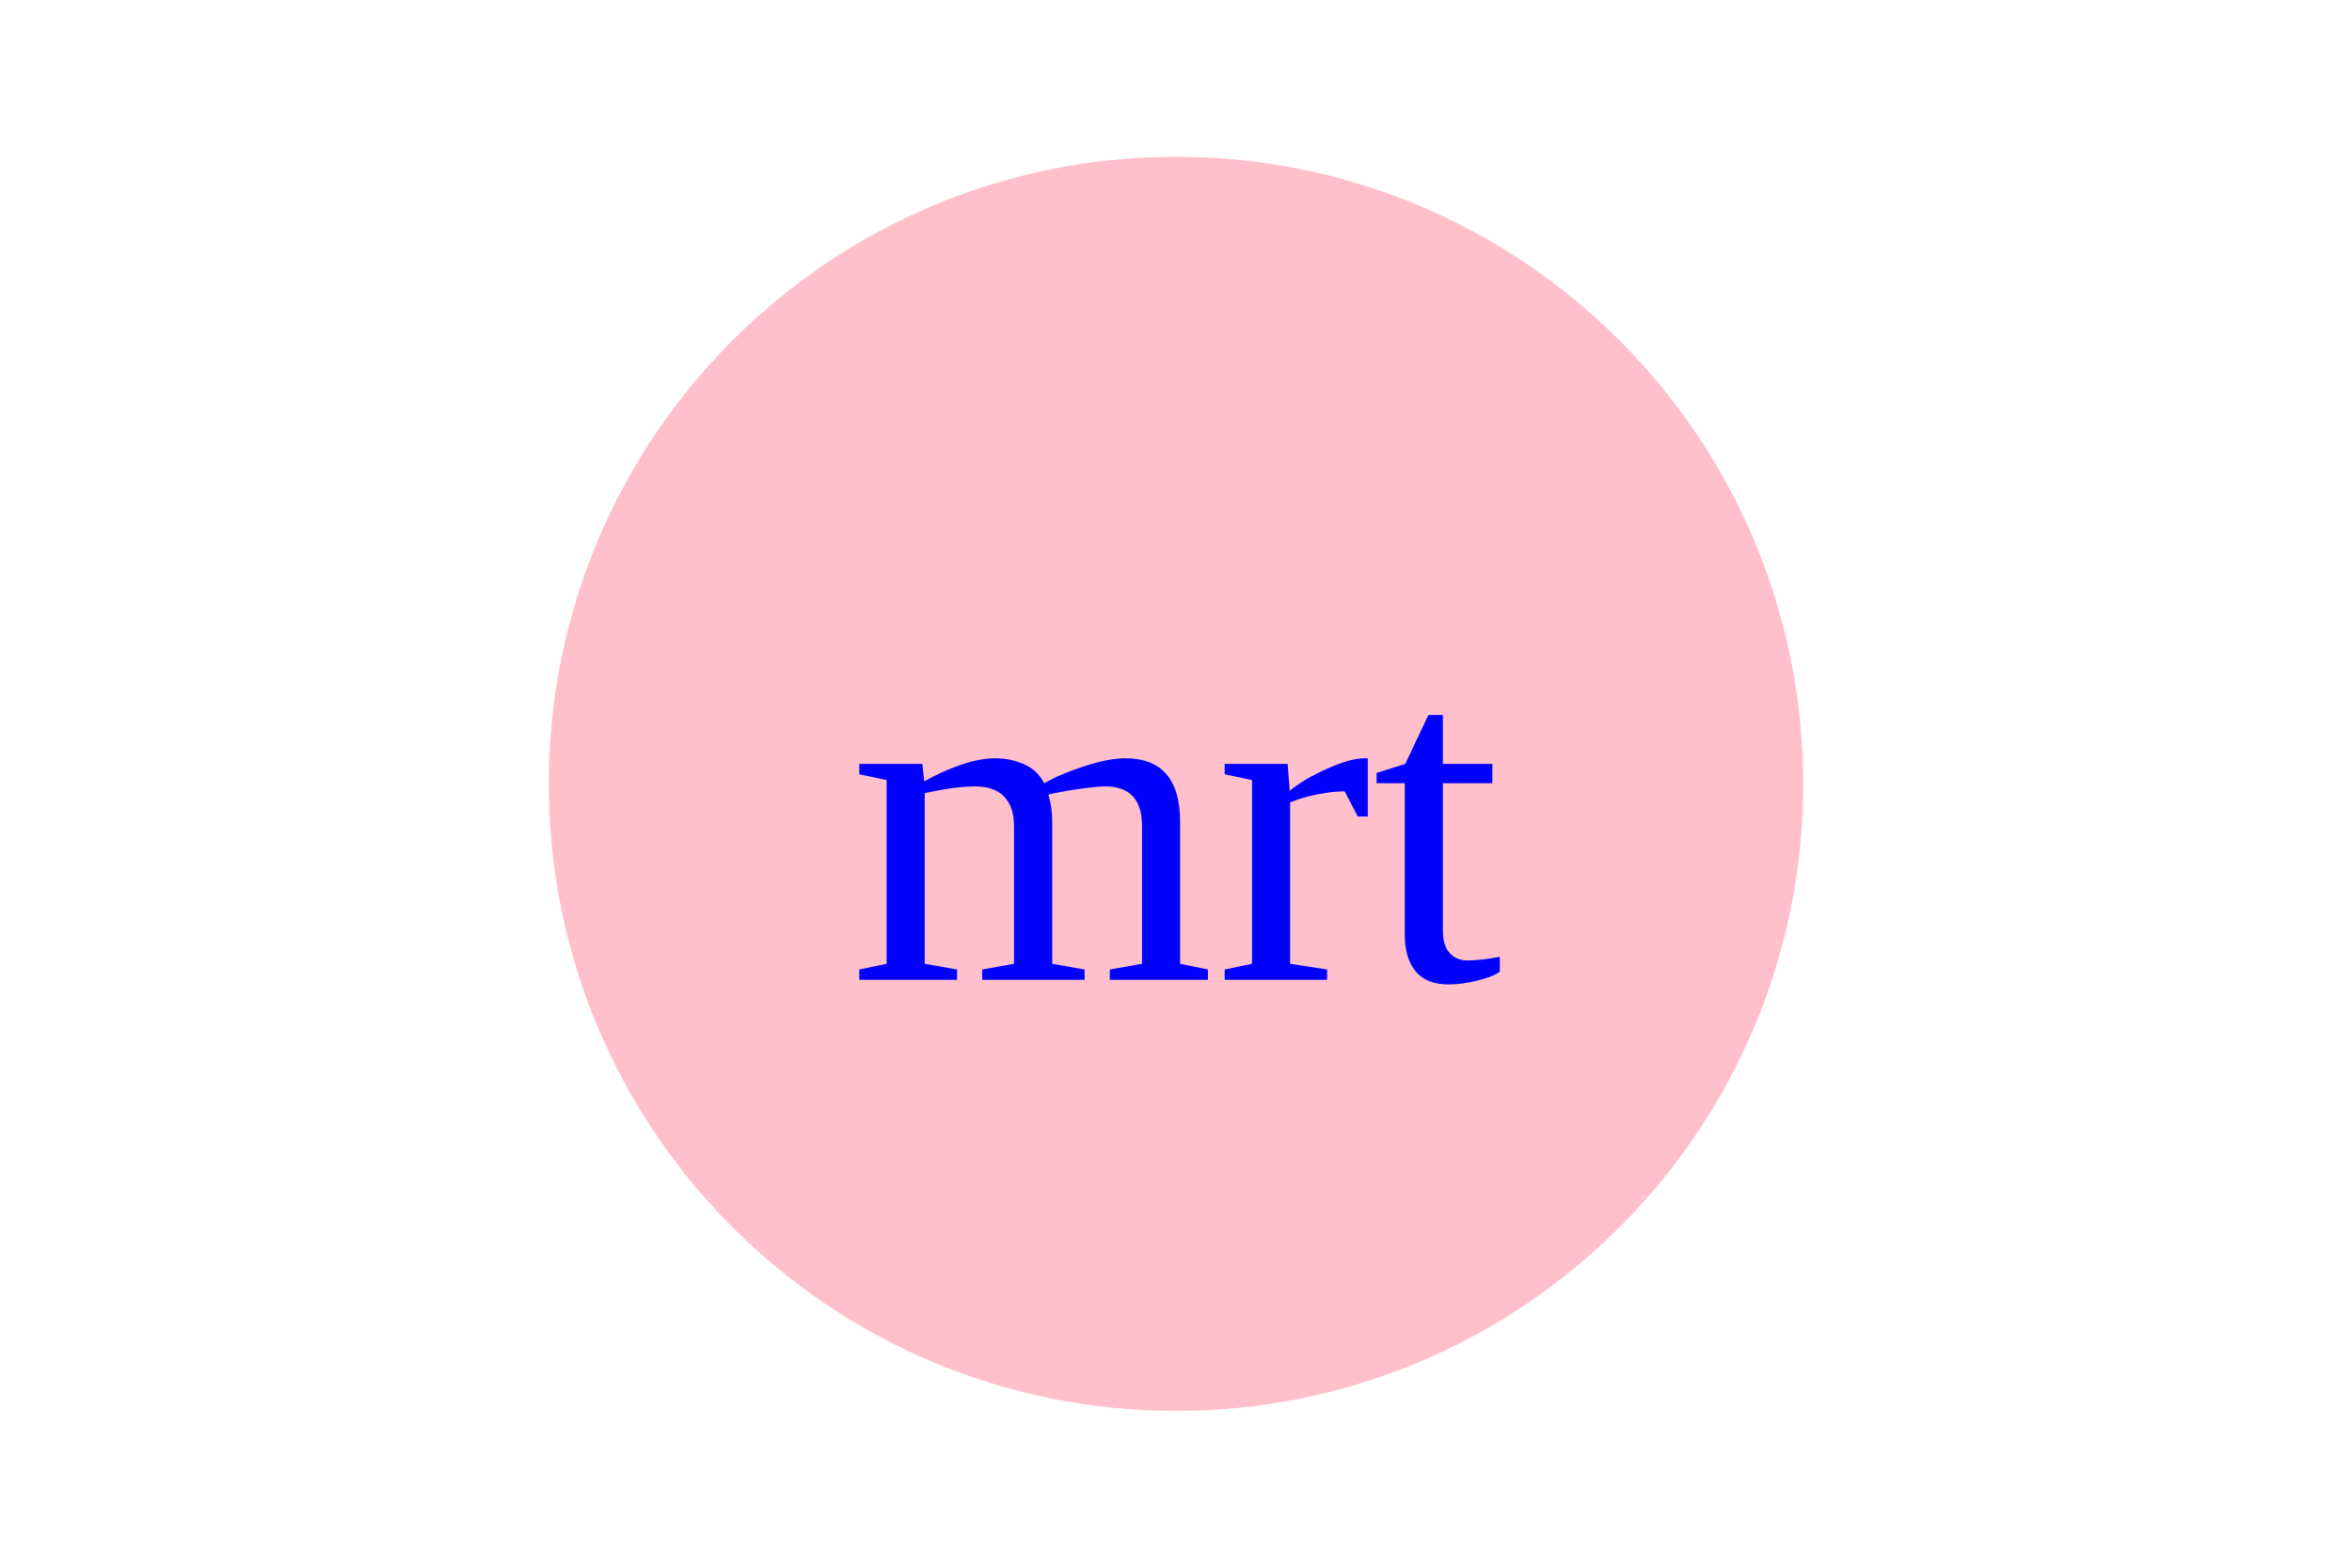
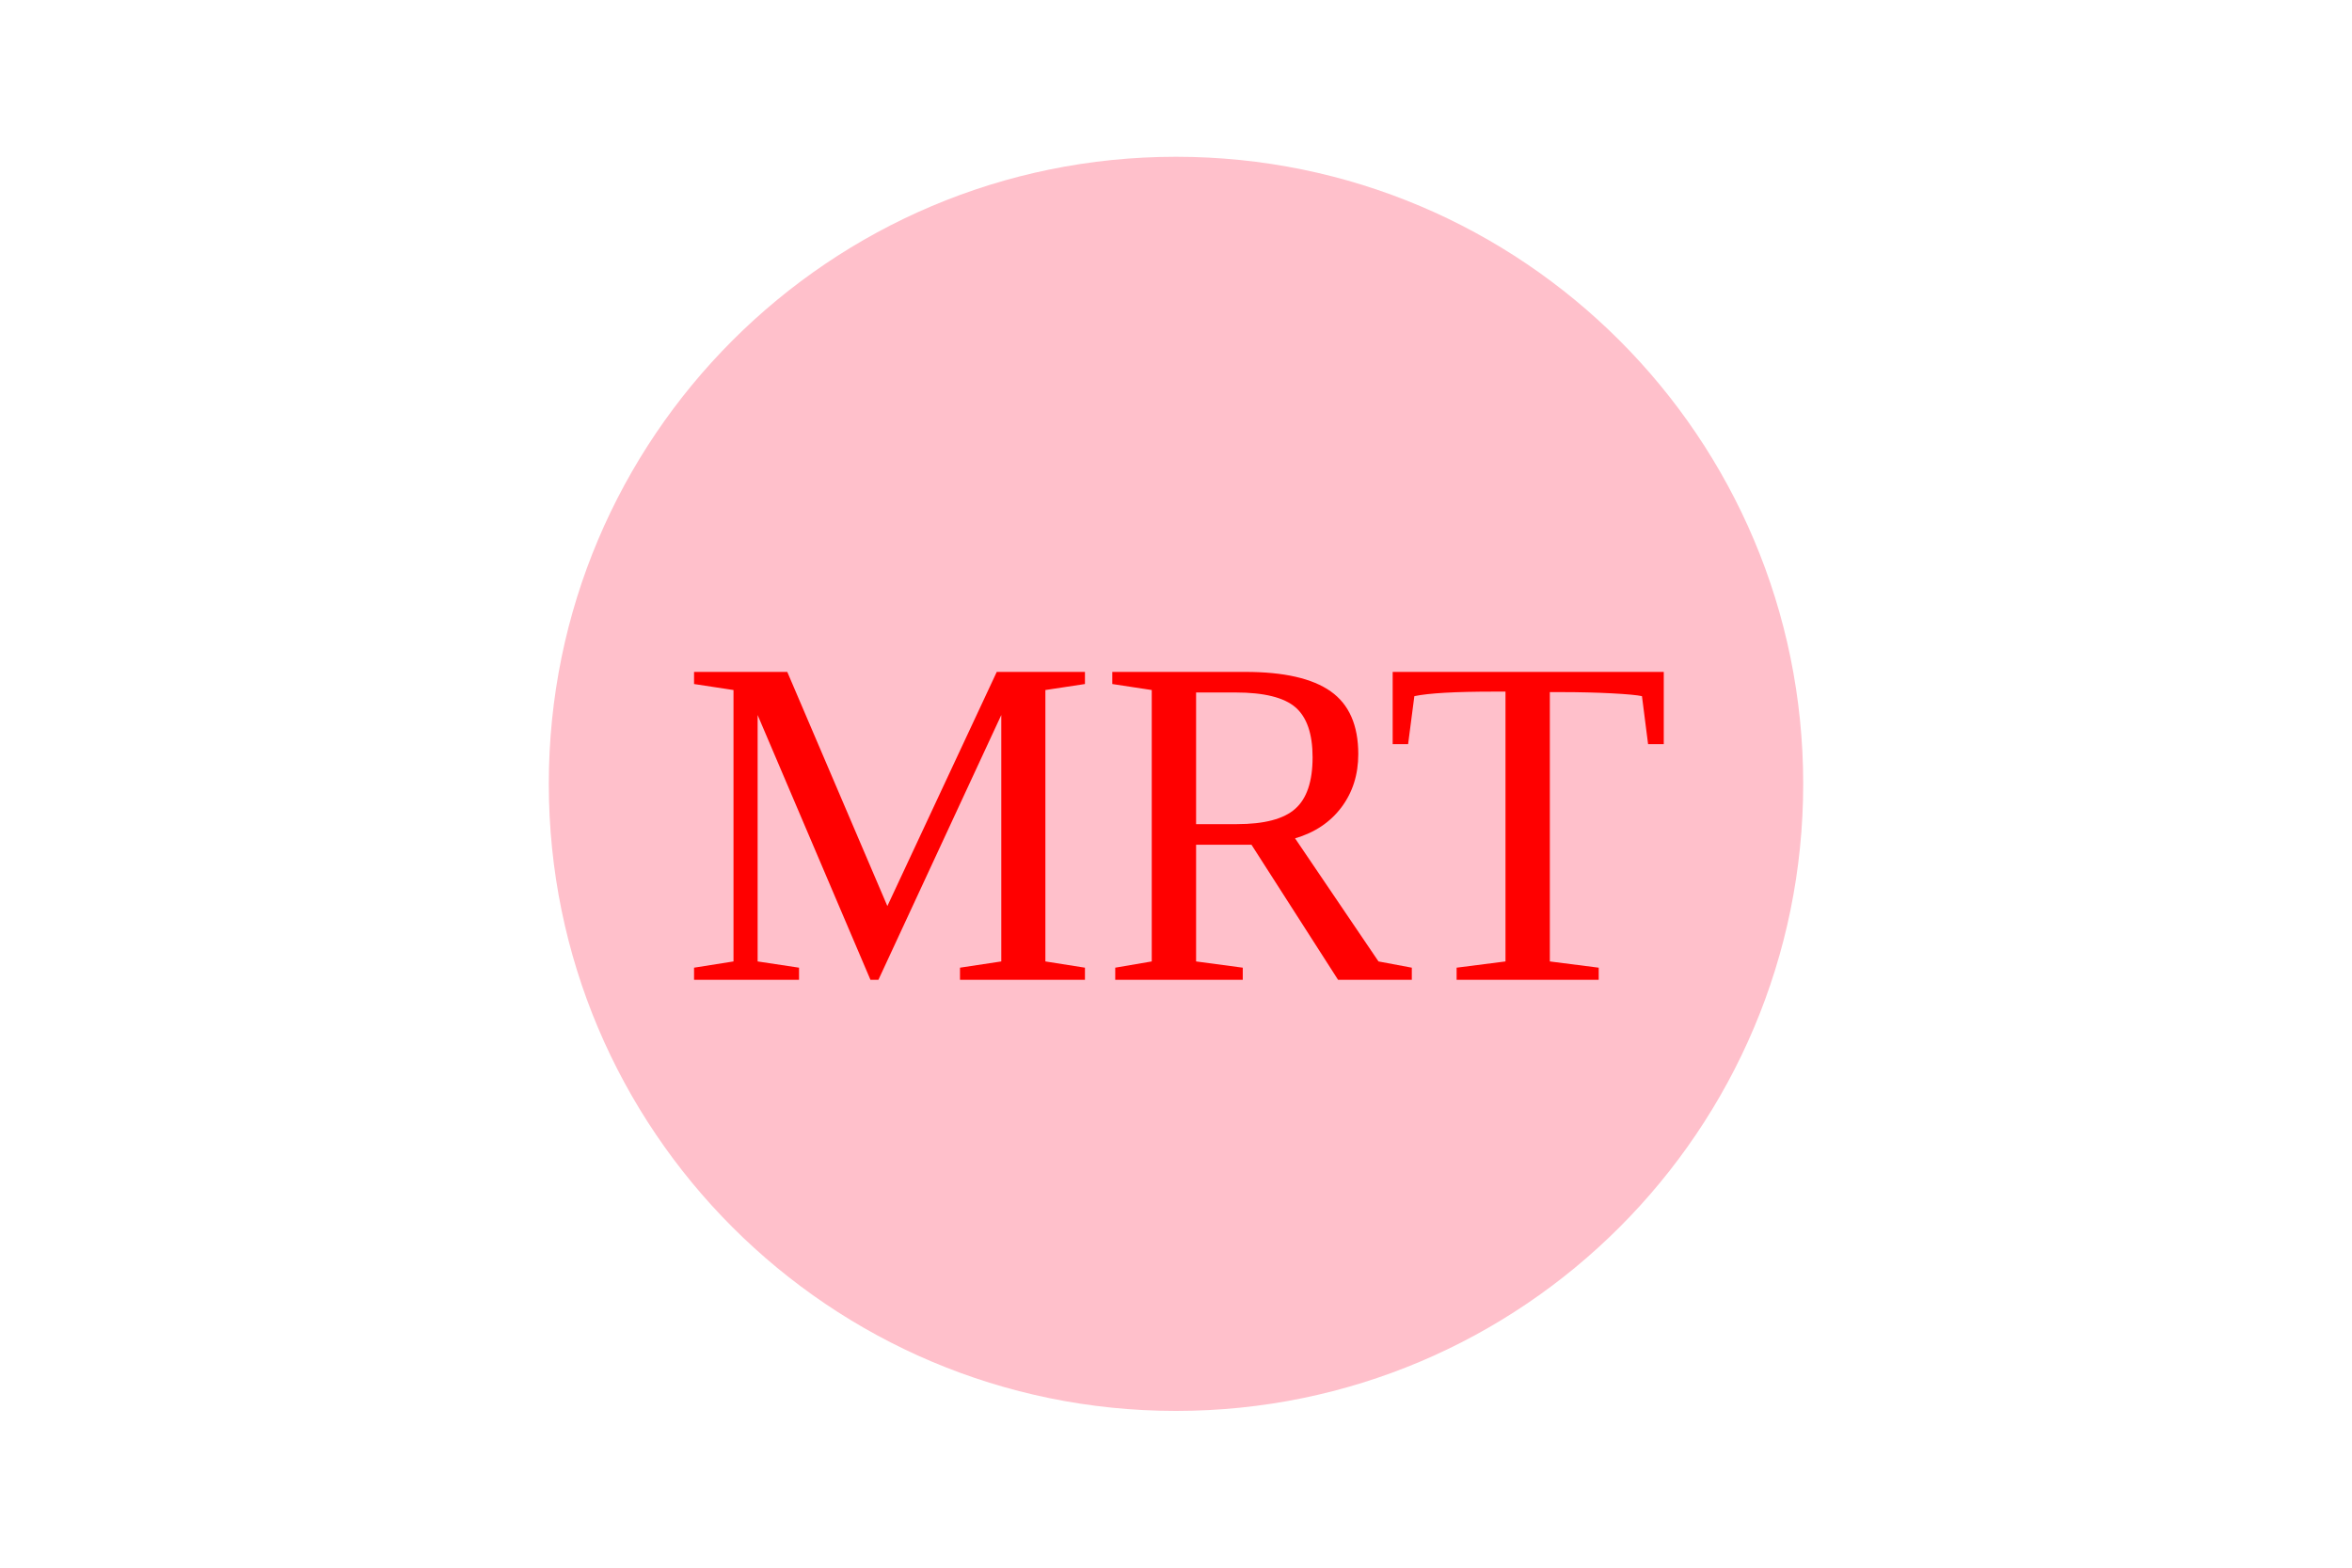
<svg xmlns="http://www.w3.org/2000/svg" version="1.1" width="300" height="200">
-   <circle cx="150" cy="100" r="80" fill="Pink" />
-   <text x="150" y="125" font-size="60" text-anchor="middle" fill="Blue">mrt</text>
+   <circle cx="150" cy="100" r="80" fill="pink" />
+   <text x="150" y="125" font-size="60" text-anchor="middle" fill="red">MRT</text>
</svg>
